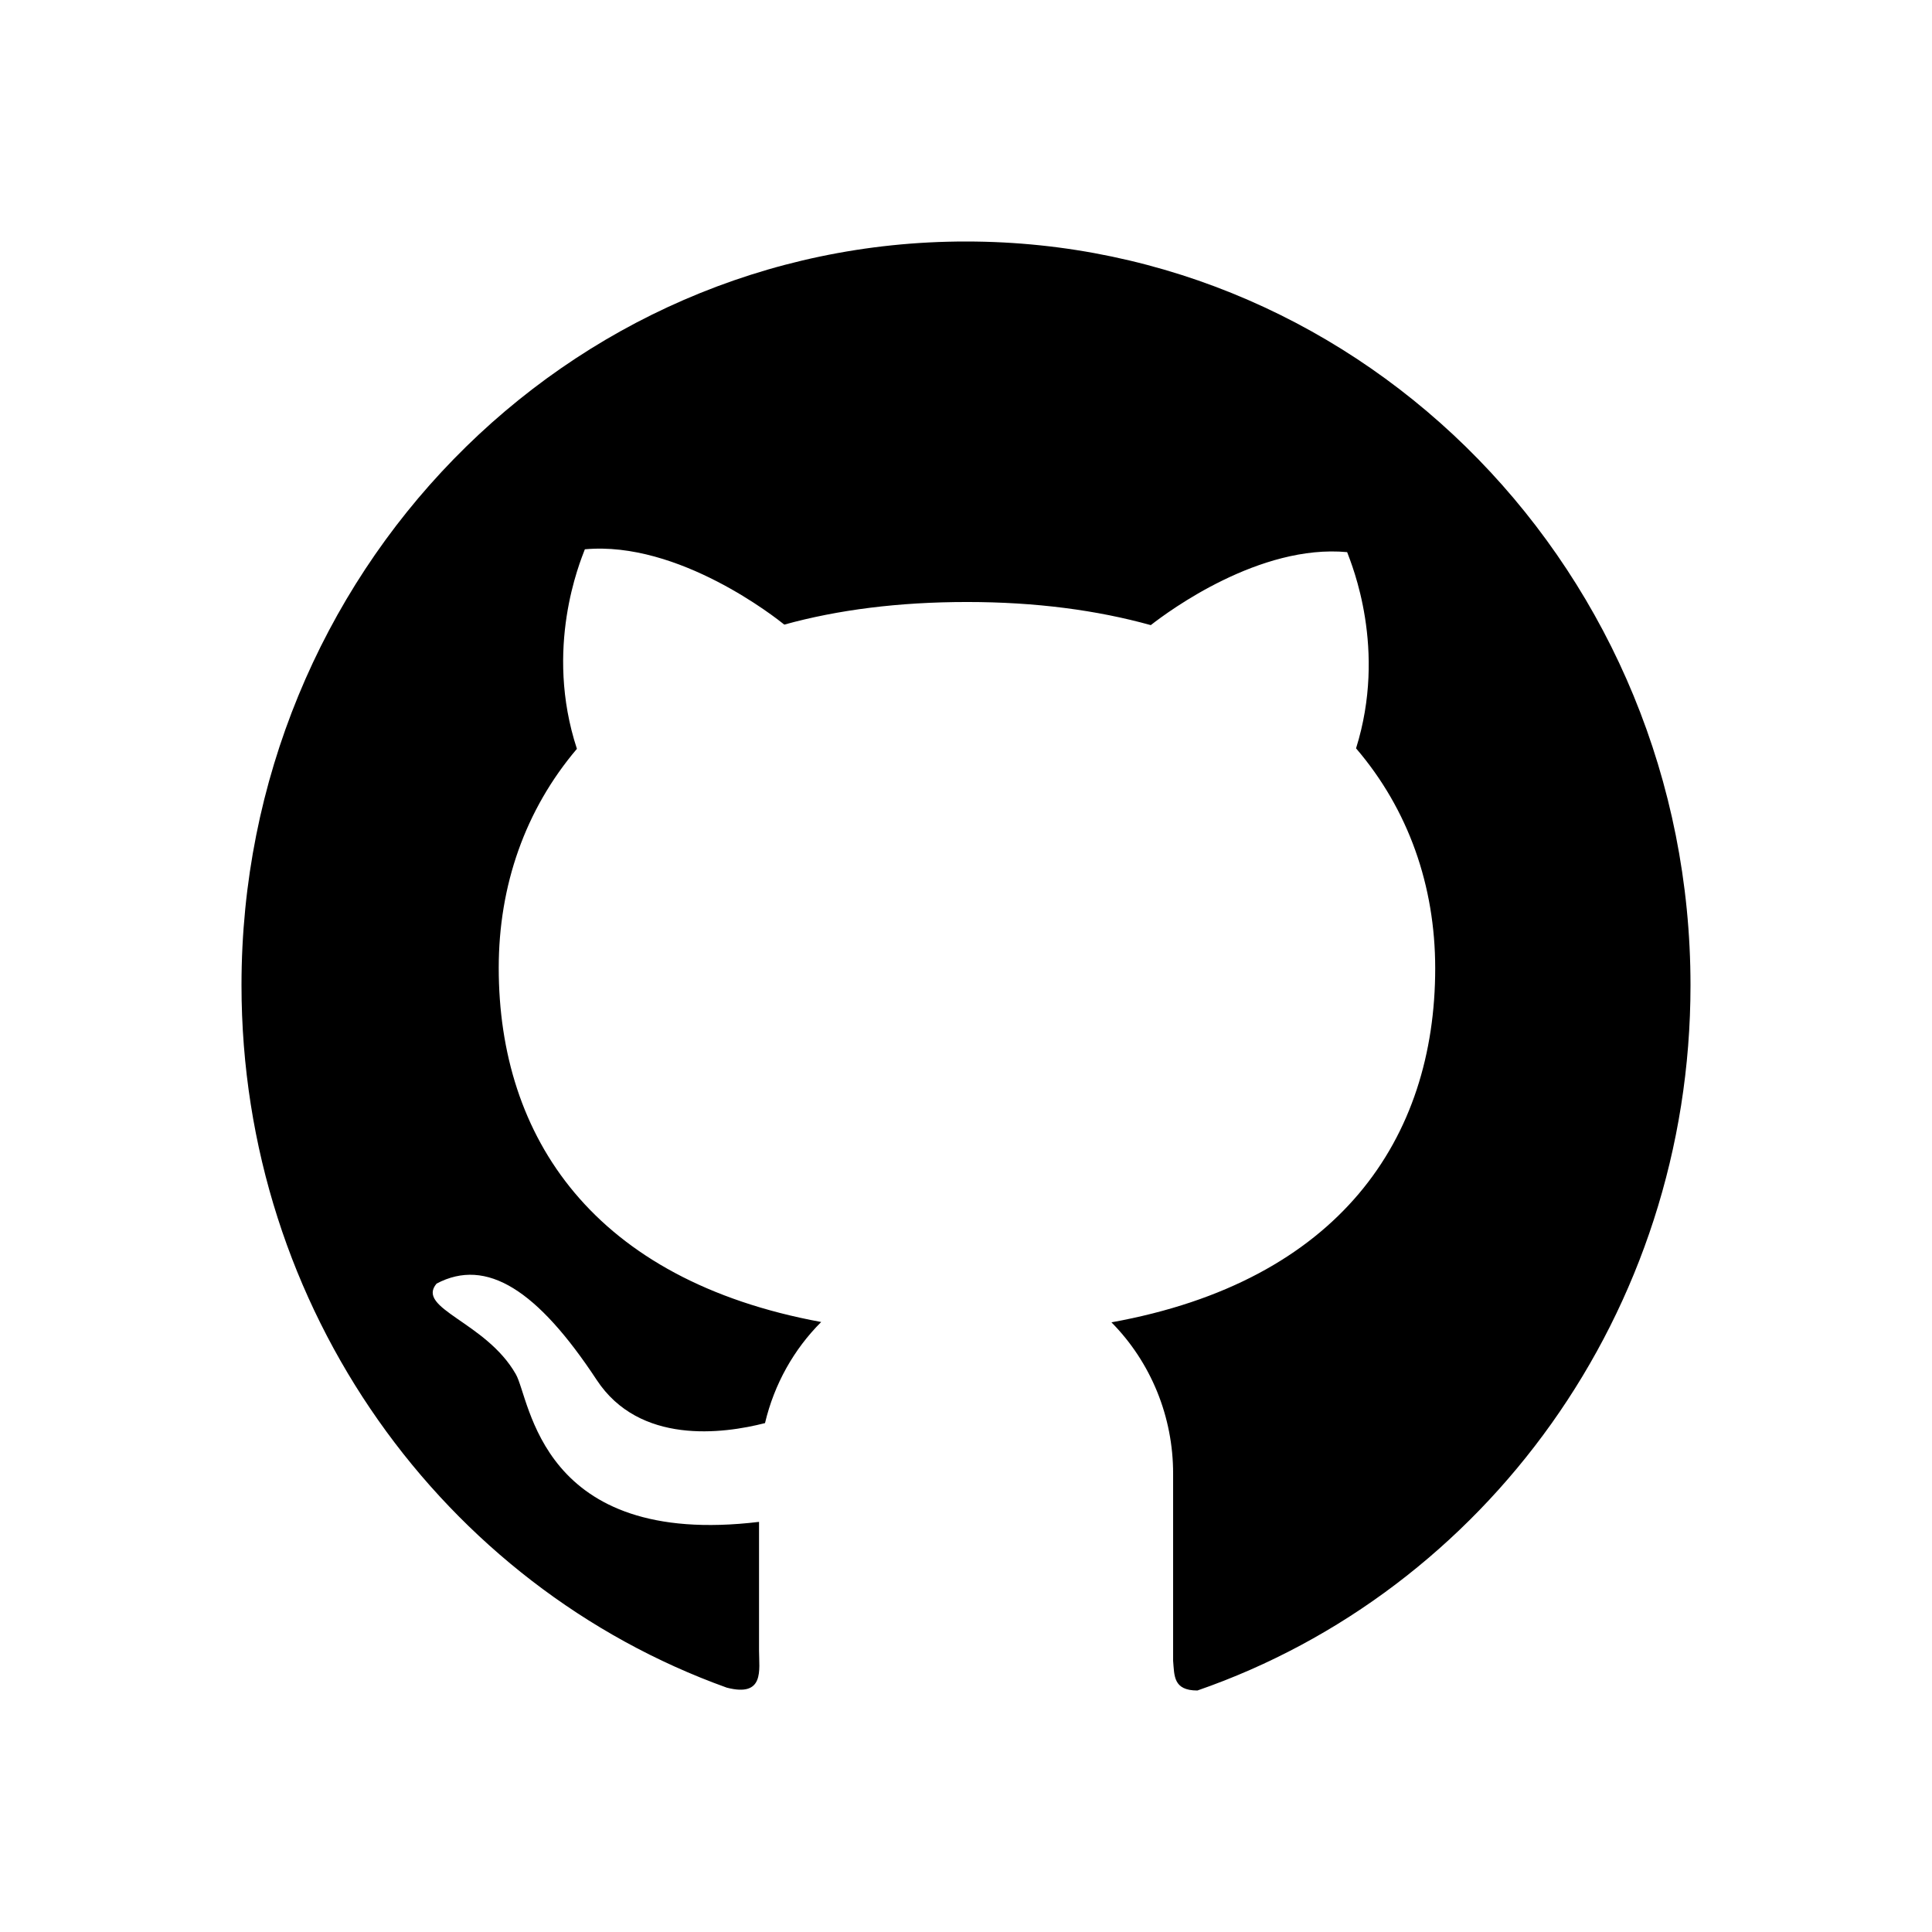
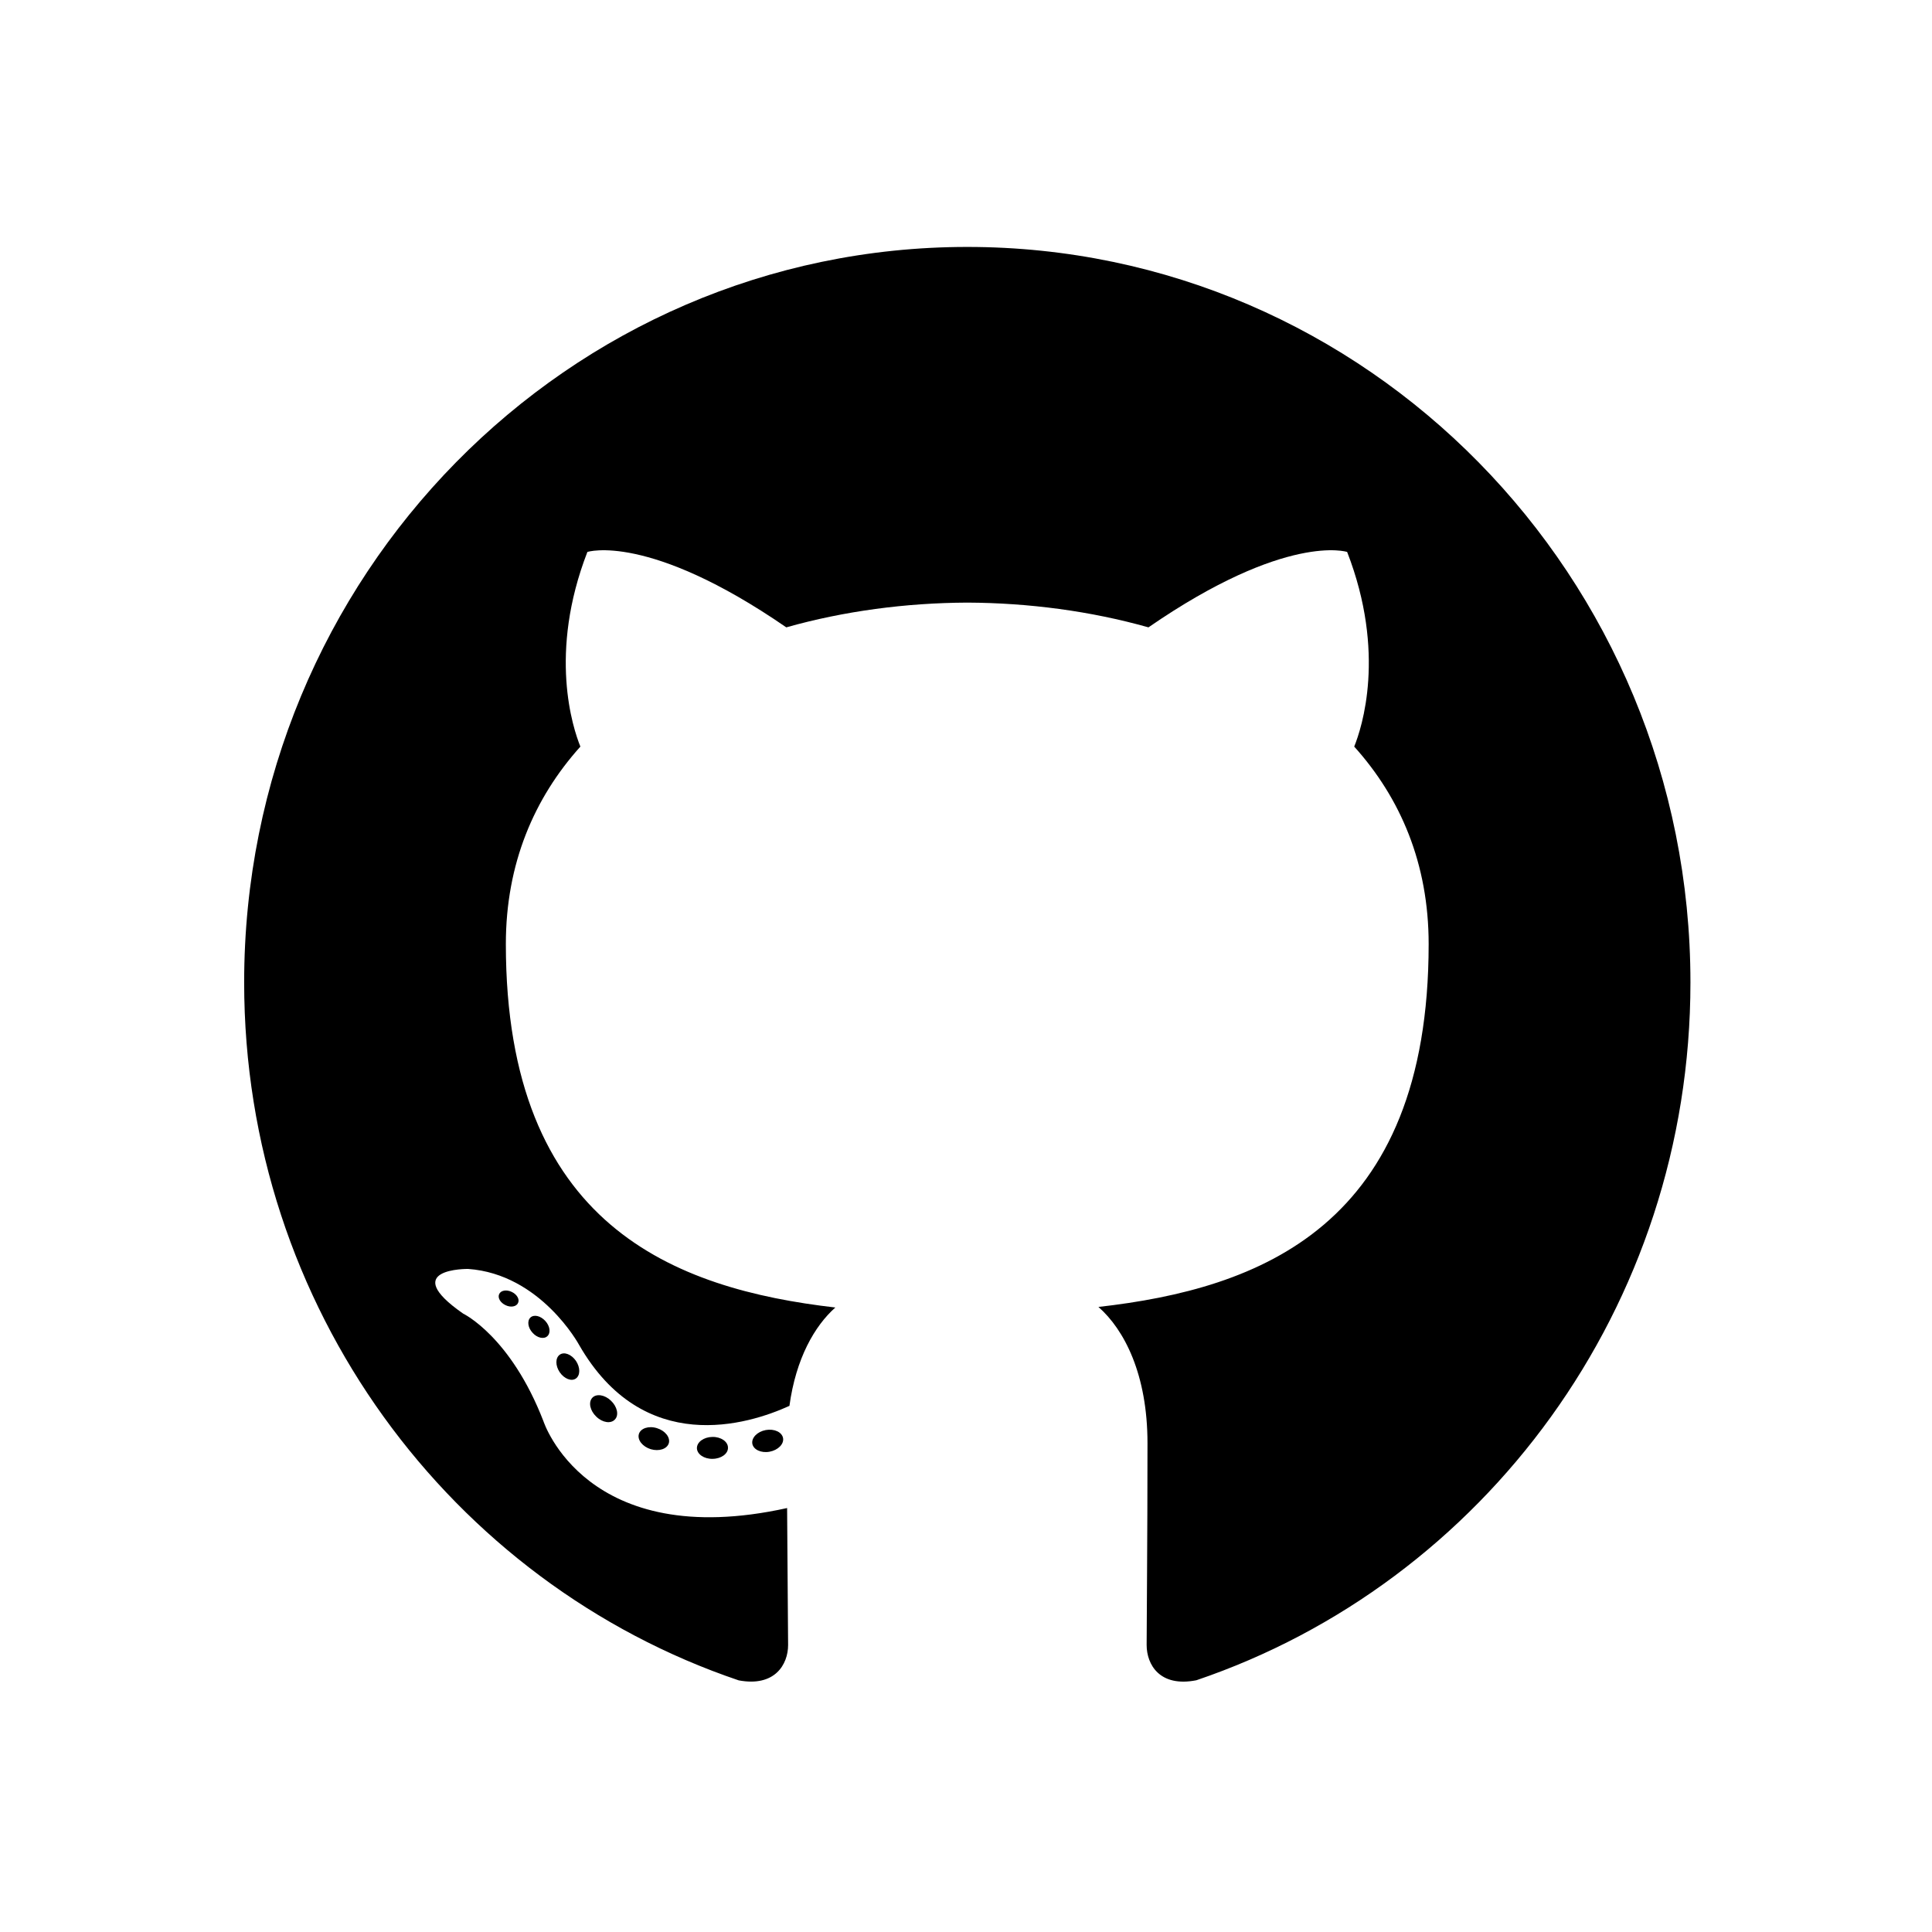
<svg xmlns="http://www.w3.org/2000/svg" viewBox="0 0 64 64" fill="currentColor">
-   <path d="M32.003 8C18.741 7.994 8 19.022 8 32.633C8 43.397 14.719 52.546 24.077 55.906C25.337 56.231 25.144 55.311 25.144 54.684V50.414C17.867 51.29 17.572 46.344 17.084 45.517C16.097 43.788 13.765 43.347 14.462 42.521C16.119 41.645 17.808 42.741 19.765 45.71C21.181 47.864 23.943 47.501 25.342 47.142C25.648 45.848 26.302 44.691 27.203 43.793C19.663 42.405 16.521 37.679 16.521 32.061C16.521 29.334 17.395 26.828 19.111 24.806C18.017 21.474 19.213 18.62 19.374 18.196C22.49 17.91 25.729 20.488 25.981 20.691C27.75 20.201 29.772 19.942 32.035 19.942C34.309 19.942 36.336 20.212 38.121 20.708C38.727 20.234 41.73 18.02 44.626 18.29C44.782 18.714 45.951 21.501 44.921 24.79C46.658 26.817 47.543 29.345 47.543 32.077C47.543 37.707 44.379 42.438 36.818 43.804C37.466 44.459 37.98 45.239 38.331 46.099C38.682 46.96 38.862 47.884 38.861 48.817V55.014C38.904 55.51 38.861 56 39.666 56C49.163 52.712 56 43.496 56 32.639C56 19.022 45.254 8 32.003 8Z" />
+   <path d="M32.043 8.18C18.815 8.18 8.088 19.088 8.088 32.544C8.088 43.31 14.952 52.443 24.47 55.664C25.667 55.89 26.107 55.136 26.107 54.492C26.107 53.911 26.084 51.992 26.074 49.956C19.41 51.43 18.003 47.081 18.003 47.081C16.914 44.265 15.344 43.516 15.344 43.516C13.17 42.004 15.507 42.035 15.507 42.035C17.913 42.206 19.18 44.546 19.18 44.546C21.316 48.271 24.784 47.194 26.151 46.571C26.366 44.997 26.987 43.921 27.672 43.313C22.351 42.697 16.757 40.608 16.757 31.272C16.757 28.612 17.693 26.438 19.226 24.732C18.977 24.118 18.157 21.64 19.458 18.284C19.458 18.284 21.469 17.629 26.047 20.782C27.958 20.242 30.007 19.971 32.043 19.962C34.079 19.971 36.13 20.242 38.044 20.782C42.617 17.629 44.626 18.284 44.626 18.284C45.929 21.64 45.109 24.118 44.86 24.732C46.396 26.438 47.326 28.612 47.326 31.272C47.326 40.63 41.722 42.691 36.387 43.294C37.247 44.05 38.012 45.533 38.012 47.806C38.012 51.066 37.984 53.689 37.984 54.492C37.984 55.141 38.416 55.9 39.63 55.661C49.143 52.436 55.998 43.306 55.998 32.544C55.998 19.088 45.273 8.18 32.043 8.18Z" />
+   <path d="M17.161 43.162C17.108 43.284 16.921 43.32 16.75 43.237C16.576 43.157 16.479 42.992 16.535 42.871C16.587 42.746 16.774 42.712 16.948 42.794C17.122 42.874 17.221 43.041 17.161 43.162Z" />
+   <path d="M18.131 44.263C18.017 44.371 17.794 44.321 17.642 44.15C17.485 43.981 17.456 43.753 17.572 43.644C17.69 43.536 17.906 43.587 18.063 43.757C18.22 43.928 18.251 44.154 18.131 44.263Z" />
+   <path d="M19.076 45.666C18.929 45.77 18.689 45.673 18.541 45.456C18.394 45.239 18.394 44.98 18.544 44.875C18.692 44.771 18.929 44.865 19.079 45.08C19.226 45.3 19.226 45.56 19.076 45.666Z" />
+   <path d="M20.37 47.022C20.238 47.169 19.959 47.13 19.754 46.929C19.545 46.732 19.486 46.453 19.618 46.306C19.751 46.158 20.032 46.2 20.238 46.399C20.446 46.596 20.51 46.876 20.37 47.022Z" />
+   <path d="M22.155 47.809C22.097 48 21.828 48.087 21.556 48.006C21.285 47.922 21.108 47.699 21.163 47.506C21.219 47.314 21.49 47.223 21.763 47.31C22.033 47.393 22.211 47.615 22.155 47.809Z" />
+   <path d="M24.115 47.955C24.122 48.156 23.892 48.323 23.607 48.326C23.321 48.333 23.089 48.17 23.086 47.972C23.086 47.77 23.311 47.605 23.597 47.6C23.882 47.594 24.115 47.755 24.115 47.955Z" />
+   <path d="M25.94 47.639C25.974 47.835 25.776 48.037 25.493 48.09C25.215 48.142 24.957 48.021 24.922 47.826C24.888 47.626 25.089 47.424 25.367 47.372C25.65 47.322 25.904 47.44 25.94 47.639Z" />
</svg>
